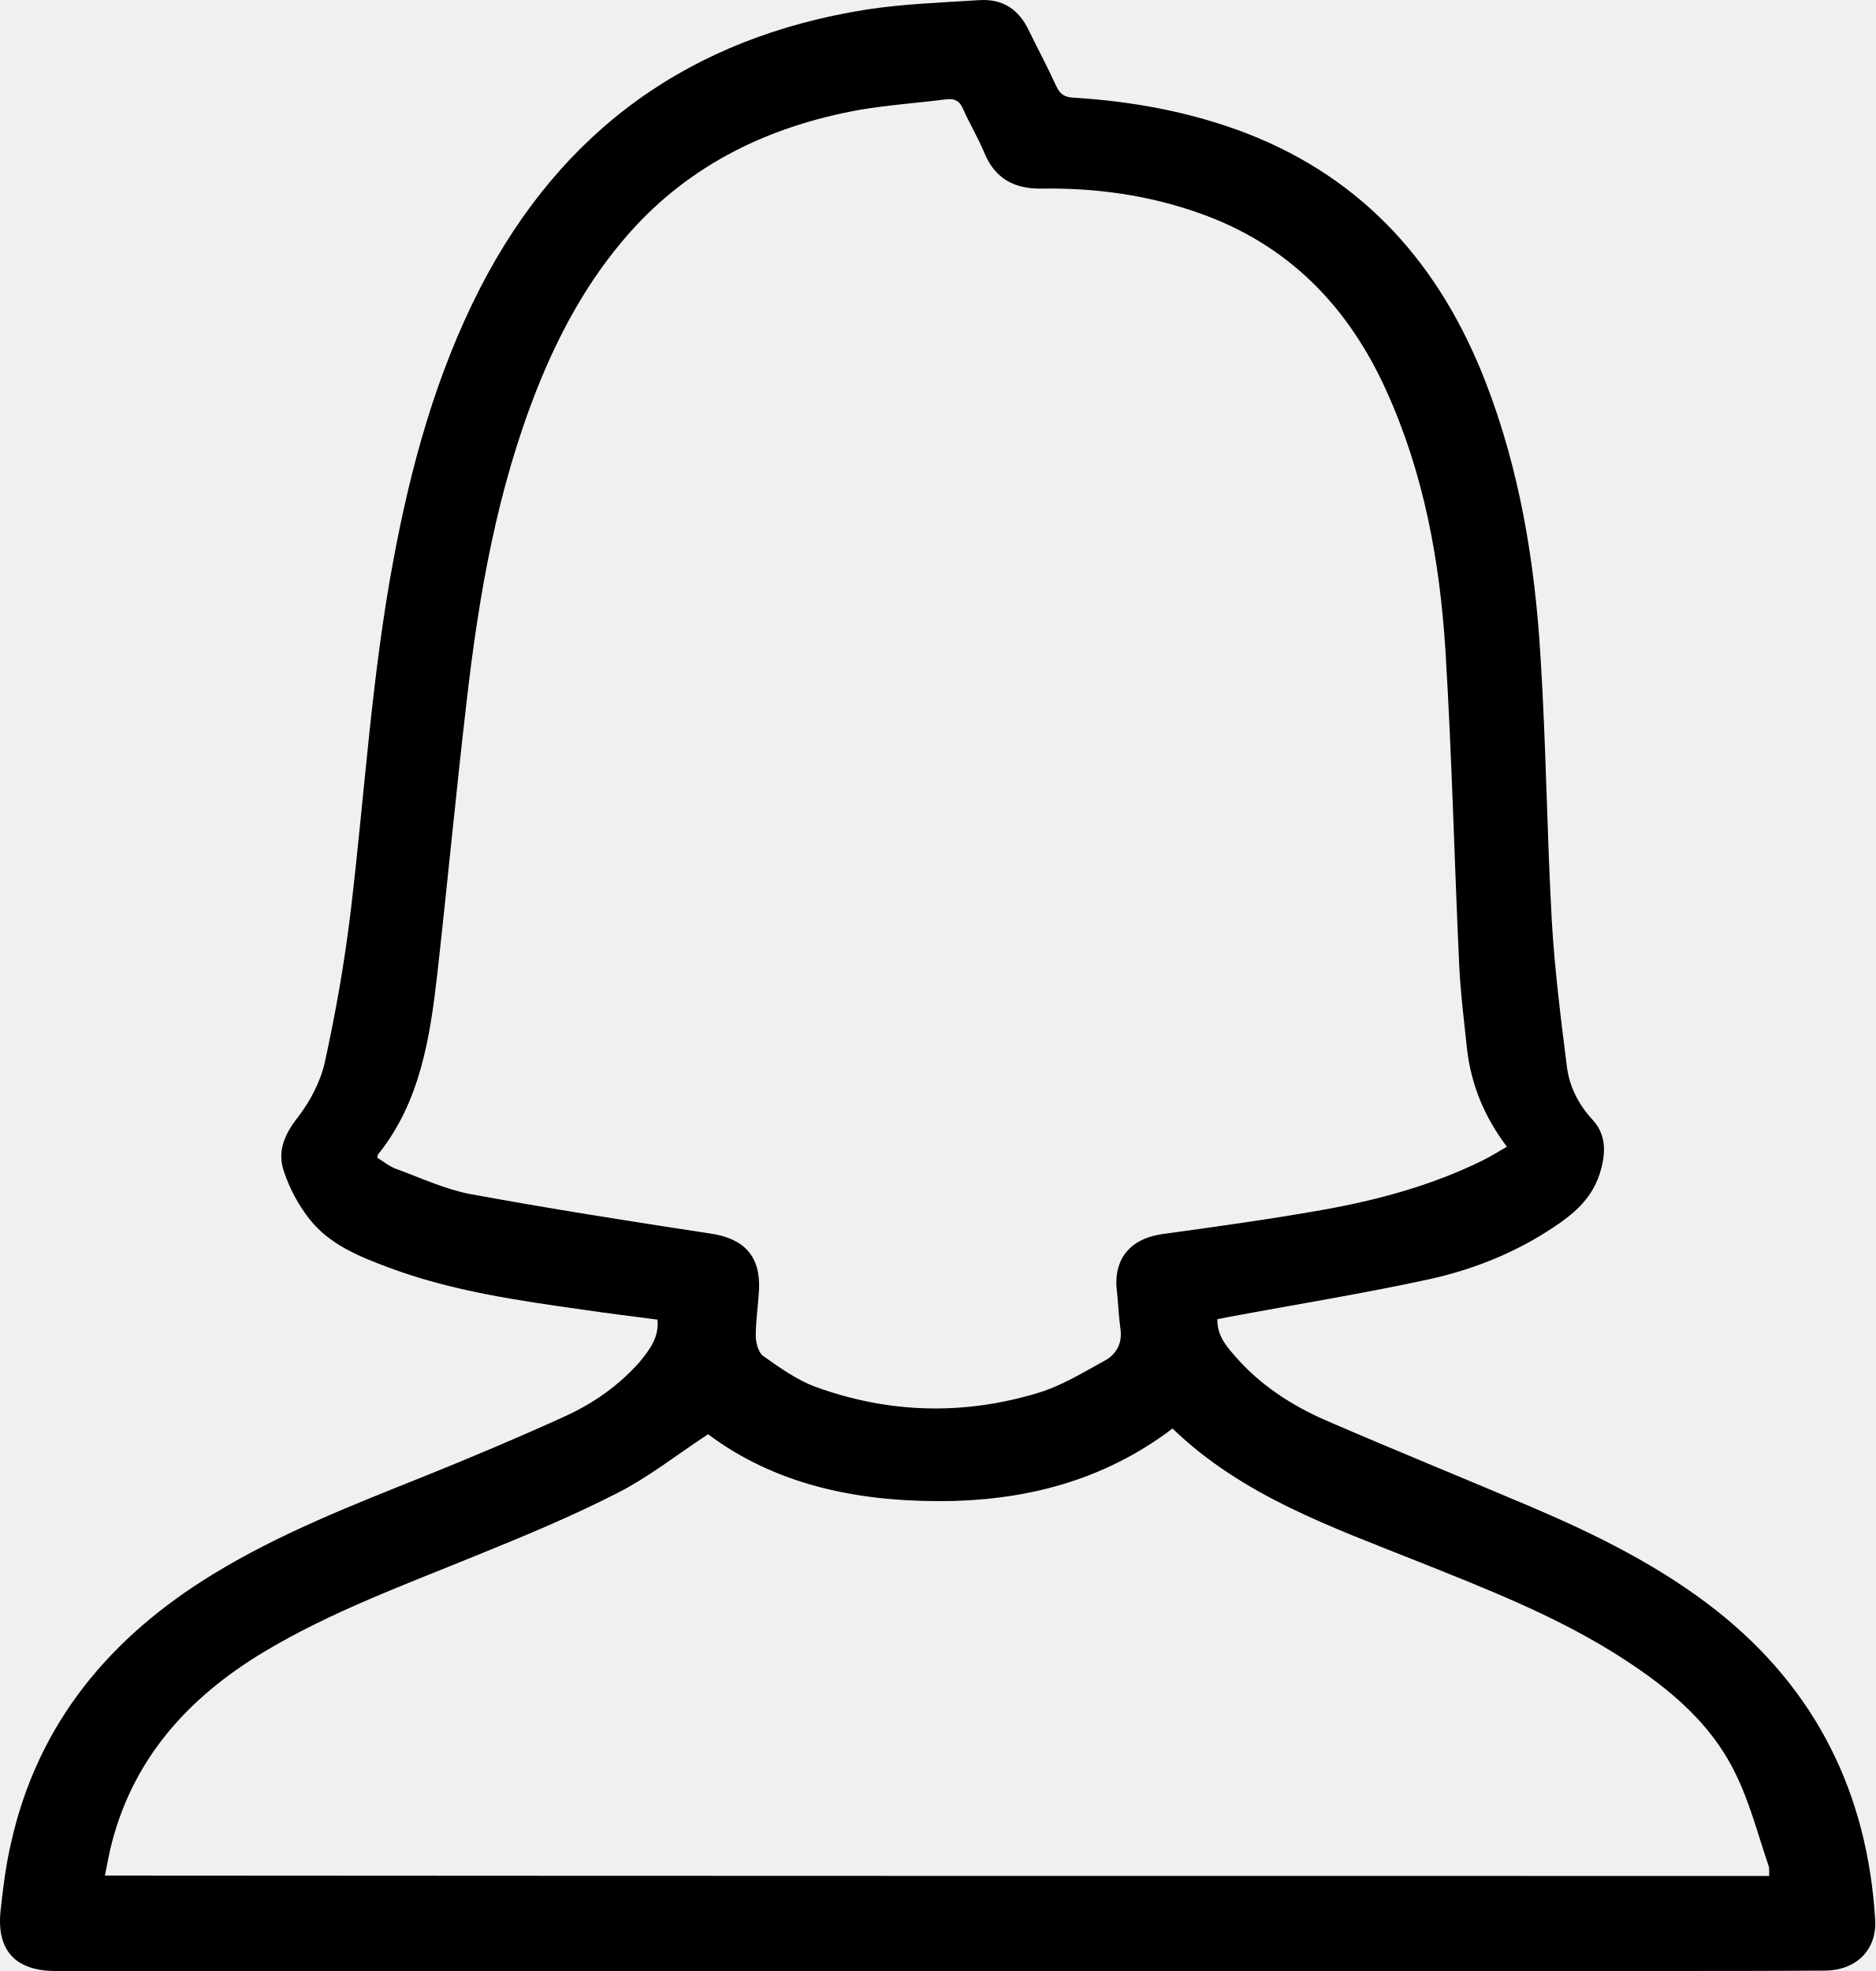
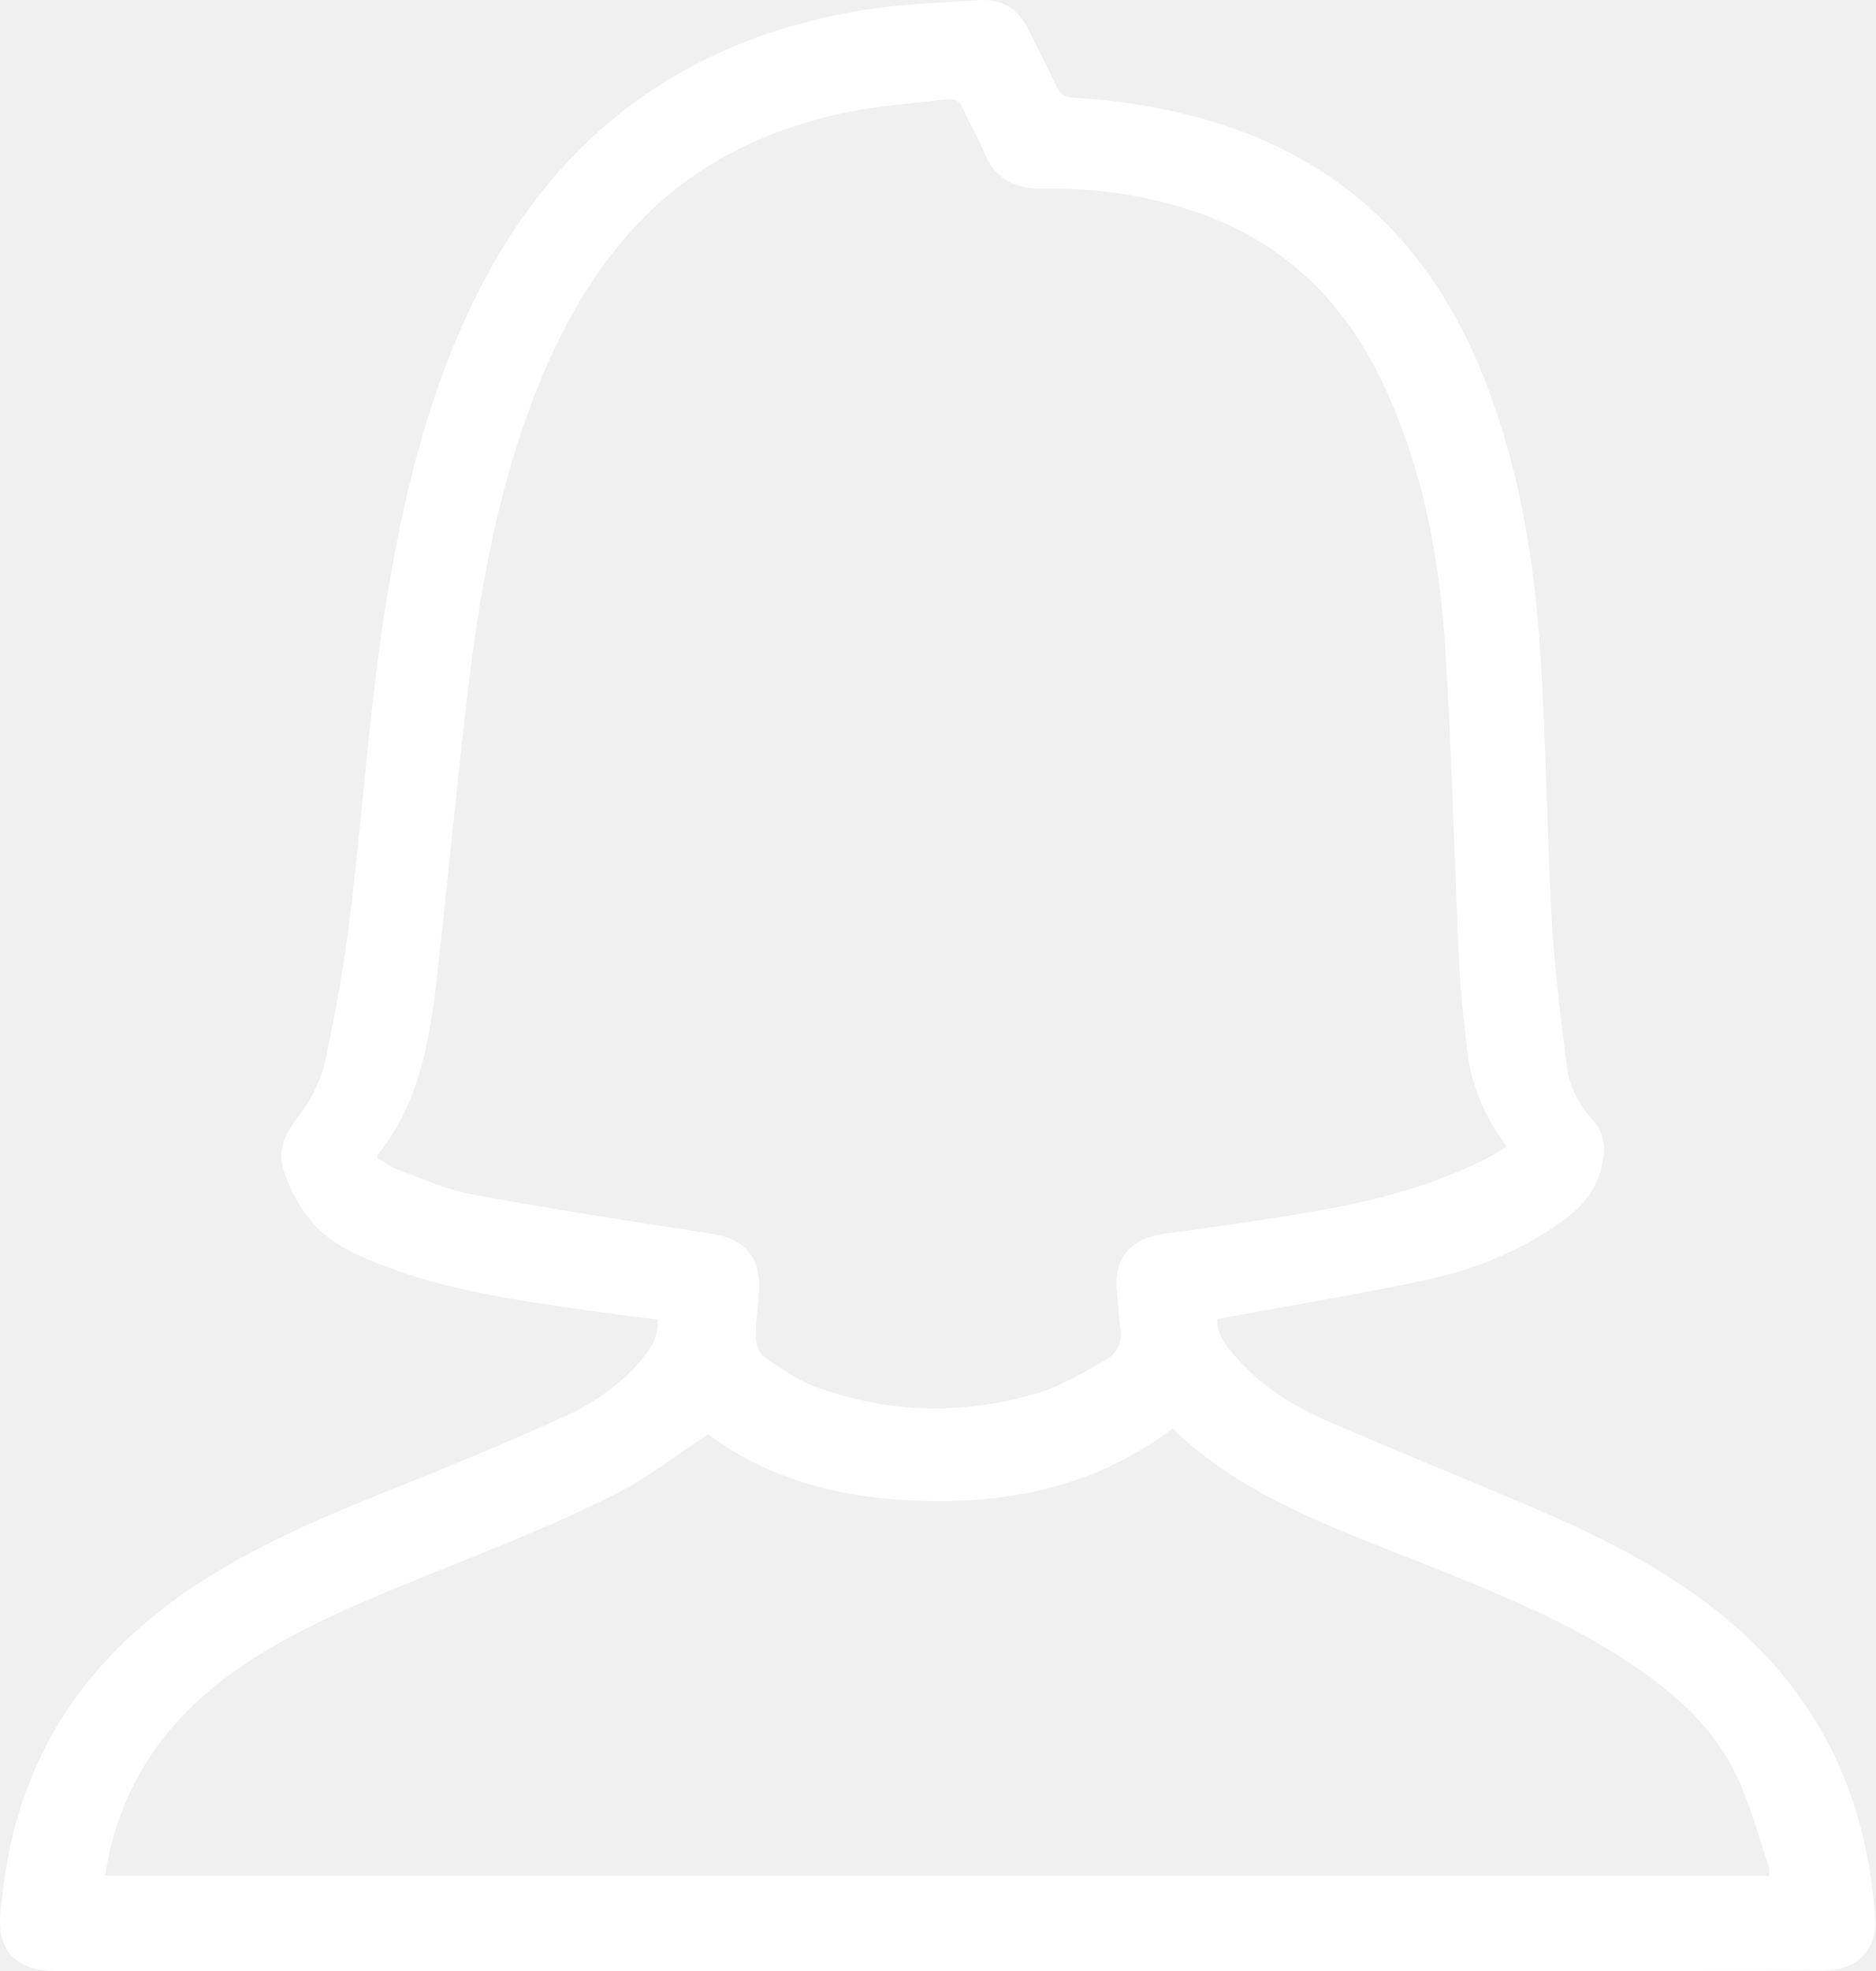
- <svg xmlns="http://www.w3.org/2000/svg" stroke="none" viewBox="0 0 12167.3 12785.7" shape-rendering="geometricPrecision" text-rendering="geometricPrecision" image-rendering="optimizeQuality" fill-rule="evenodd" clip-rule="evenodd" id="girl">
+ <svg xmlns="http://www.w3.org/2000/svg" stroke="none" fill="#fff" viewBox="0 0 12167.3 12785.7" shape-rendering="geometricPrecision" text-rendering="geometricPrecision" image-rendering="optimizeQuality" fill-rule="evenodd" clip-rule="evenodd" id="girl">
  <path d="M4265.95 8560.28c-158.75-21.17-317.5-39.69-476.25-63.5-431.27-60.85-859.9-121.71-1270-275.17-190.5-71.44-381-148.17-510.65-312.21-71.44-89.96-129.65-198.44-166.69-309.56-44.98-129.65 2.65-240.77 89.96-351.9 79.38-103.19 145.52-227.54 174.63-354.54 71.44-325.44 129.65-656.16 169.33-989.53 89.96-754.06 134.94-1516.06 275.17-2264.83 113.77-613.83 277.81-1211.79 563.56-1770.06C3644.18 839.75 4482.91 241.79 5623.26 61.88c240.77-37.04 486.83-44.98 727.6-60.85 153.45-10.58 259.28 58.21 325.43 198.44C6734.5 318.53 6798 437.6 6853.56 559.3c23.81 50.27 52.92 71.44 108.48 74.08 388.94 23.81 764.65 92.6 1129.77 232.83 767.29 298.98 1256.77 862.54 1547.81 1613.96 219.6 566.21 317.5 1161.52 354.54 1762.13 37.04 574.15 42.33 1150.94 74.08 1727.73 18.52 317.5 58.21 632.34 97.9 947.2 15.88 129.65 74.08 246.06 166.69 346.6 97.9 105.83 84.67 235.48 42.33 362.48-44.98 129.65-134.94 222.25-243.42 298.98-256.65 182.56-542.4 301.63-846.67 370.42-436.56 95.25-881.06 166.69-1320.27 248.71-21.17 5.29-42.33 7.94-66.15 13.23-2.65 100.54 52.92 169.33 111.13 235.48 161.4 187.85 367.77 322.79 592.67 420.69 439.21 190.5 883.71 370.42 1325.56 558.27 428.63 182.56 846.67 388.94 1214.44 679.98 642.94 510.65 973.67 1182.69 1023.94 1997.6 13.23 195.79-119.06 330.73-322.79 333.38-359.83 2.65-722.31 2.65-1082.15 2.65l-10400.75-.03c-259.29 0-383.65-132.29-357.19-388.94 15.88-148.17 34.4-298.98 68.79-444.5 174.62-777.88 645.58-1336.15 1314.98-1743.6 433.92-264.58 904.88-447.15 1373.19-635 301.63-121.71 603.25-248.71 899.58-383.65 187.85-84.67 354.54-201.08 492.13-357.19 66.15-82.02 124.35-158.75 113.77-272.52v.01zm-1817.69-1050.4c37.04 23.81 76.73 55.56 119.06 71.44 158.75 58.21 317.5 132.29 481.54 164.04 518.58 95.25 1039.81 177.27 1561.04 256.65 216.96 31.75 325.44 145.52 314.85 365.13-5.29 97.9-21.17 198.44-21.17 296.33 0 44.98 15.88 108.48 47.63 132.29 108.48 76.73 219.6 156.1 341.31 201.08 473.6 171.98 957.79 185.21 1439.32 39.69 153.46-44.98 293.69-132.29 433.92-209.02 79.38-42.33 119.06-116.42 103.19-214.31-10.58-76.73-13.23-153.46-21.17-227.54-29.1-214.31 82.02-351.9 298.98-381 346.6-47.63 690.56-95.25 1034.52-156.1 357.19-63.5 709.08-158.75 1037.17-320.15 52.92-26.46 100.54-55.56 158.75-89.96-148.17-195.79-232.83-404.81-259.29-637.65-18.52-179.92-42.33-362.47-50.27-542.39-31.75-682.63-47.63-1367.9-89.96-2050.52-37.04-574.15-140.23-1137.71-381-1669.52-246.06-547.69-635-949.85-1209.15-1153.58-333.38-119.06-677.33-166.69-1029.23-161.4-179.92 2.65-304.27-66.15-373.05-235.48-39.69-95.25-95.25-187.85-137.58-283.1-21.17-50.27-52.92-66.15-105.83-60.85-187.85 23.81-378.35 37.04-566.21 68.79-582.08 105.83-1095.38 349.25-1494.9 801.69-261.94 296.33-449.79 640.29-595.31 1005.42-259.29 653.52-378.35 1336.15-457.73 2029.35-68.79 590.02-124.35 1180.04-190.5 1770.06-47.63 415.39-111.13 830.78-386.29 1172.09 0 0 0 5.29-2.65 18.52h.01zm9030.22 4659.31c0-23.81 2.65-44.98-2.65-63.5-68.79-201.08-121.71-410.1-214.31-597.96-171.98-357.19-478.9-592.67-806.98-796.4-391.58-240.77-817.56-407.46-1240.9-576.79-568.85-227.54-1150.94-428.63-1606.02-867.83-449.79 341.31-963.08 470.96-1513.41 470.96s-1068.92-111.13-1500.19-433.92c-209.02 137.58-391.58 283.1-597.96 386.29-296.33 150.81-603.25 277.81-910.17 402.17-465.67 190.5-936.62 362.48-1370.54 621.77-502.71 301.63-867.83 709.08-1002.77 1293.81-10.58 50.27-21.17 103.19-31.75 158.75 3606.27 2.65 7199.3 2.65 10797.64 2.65h.01z" />
</svg>
